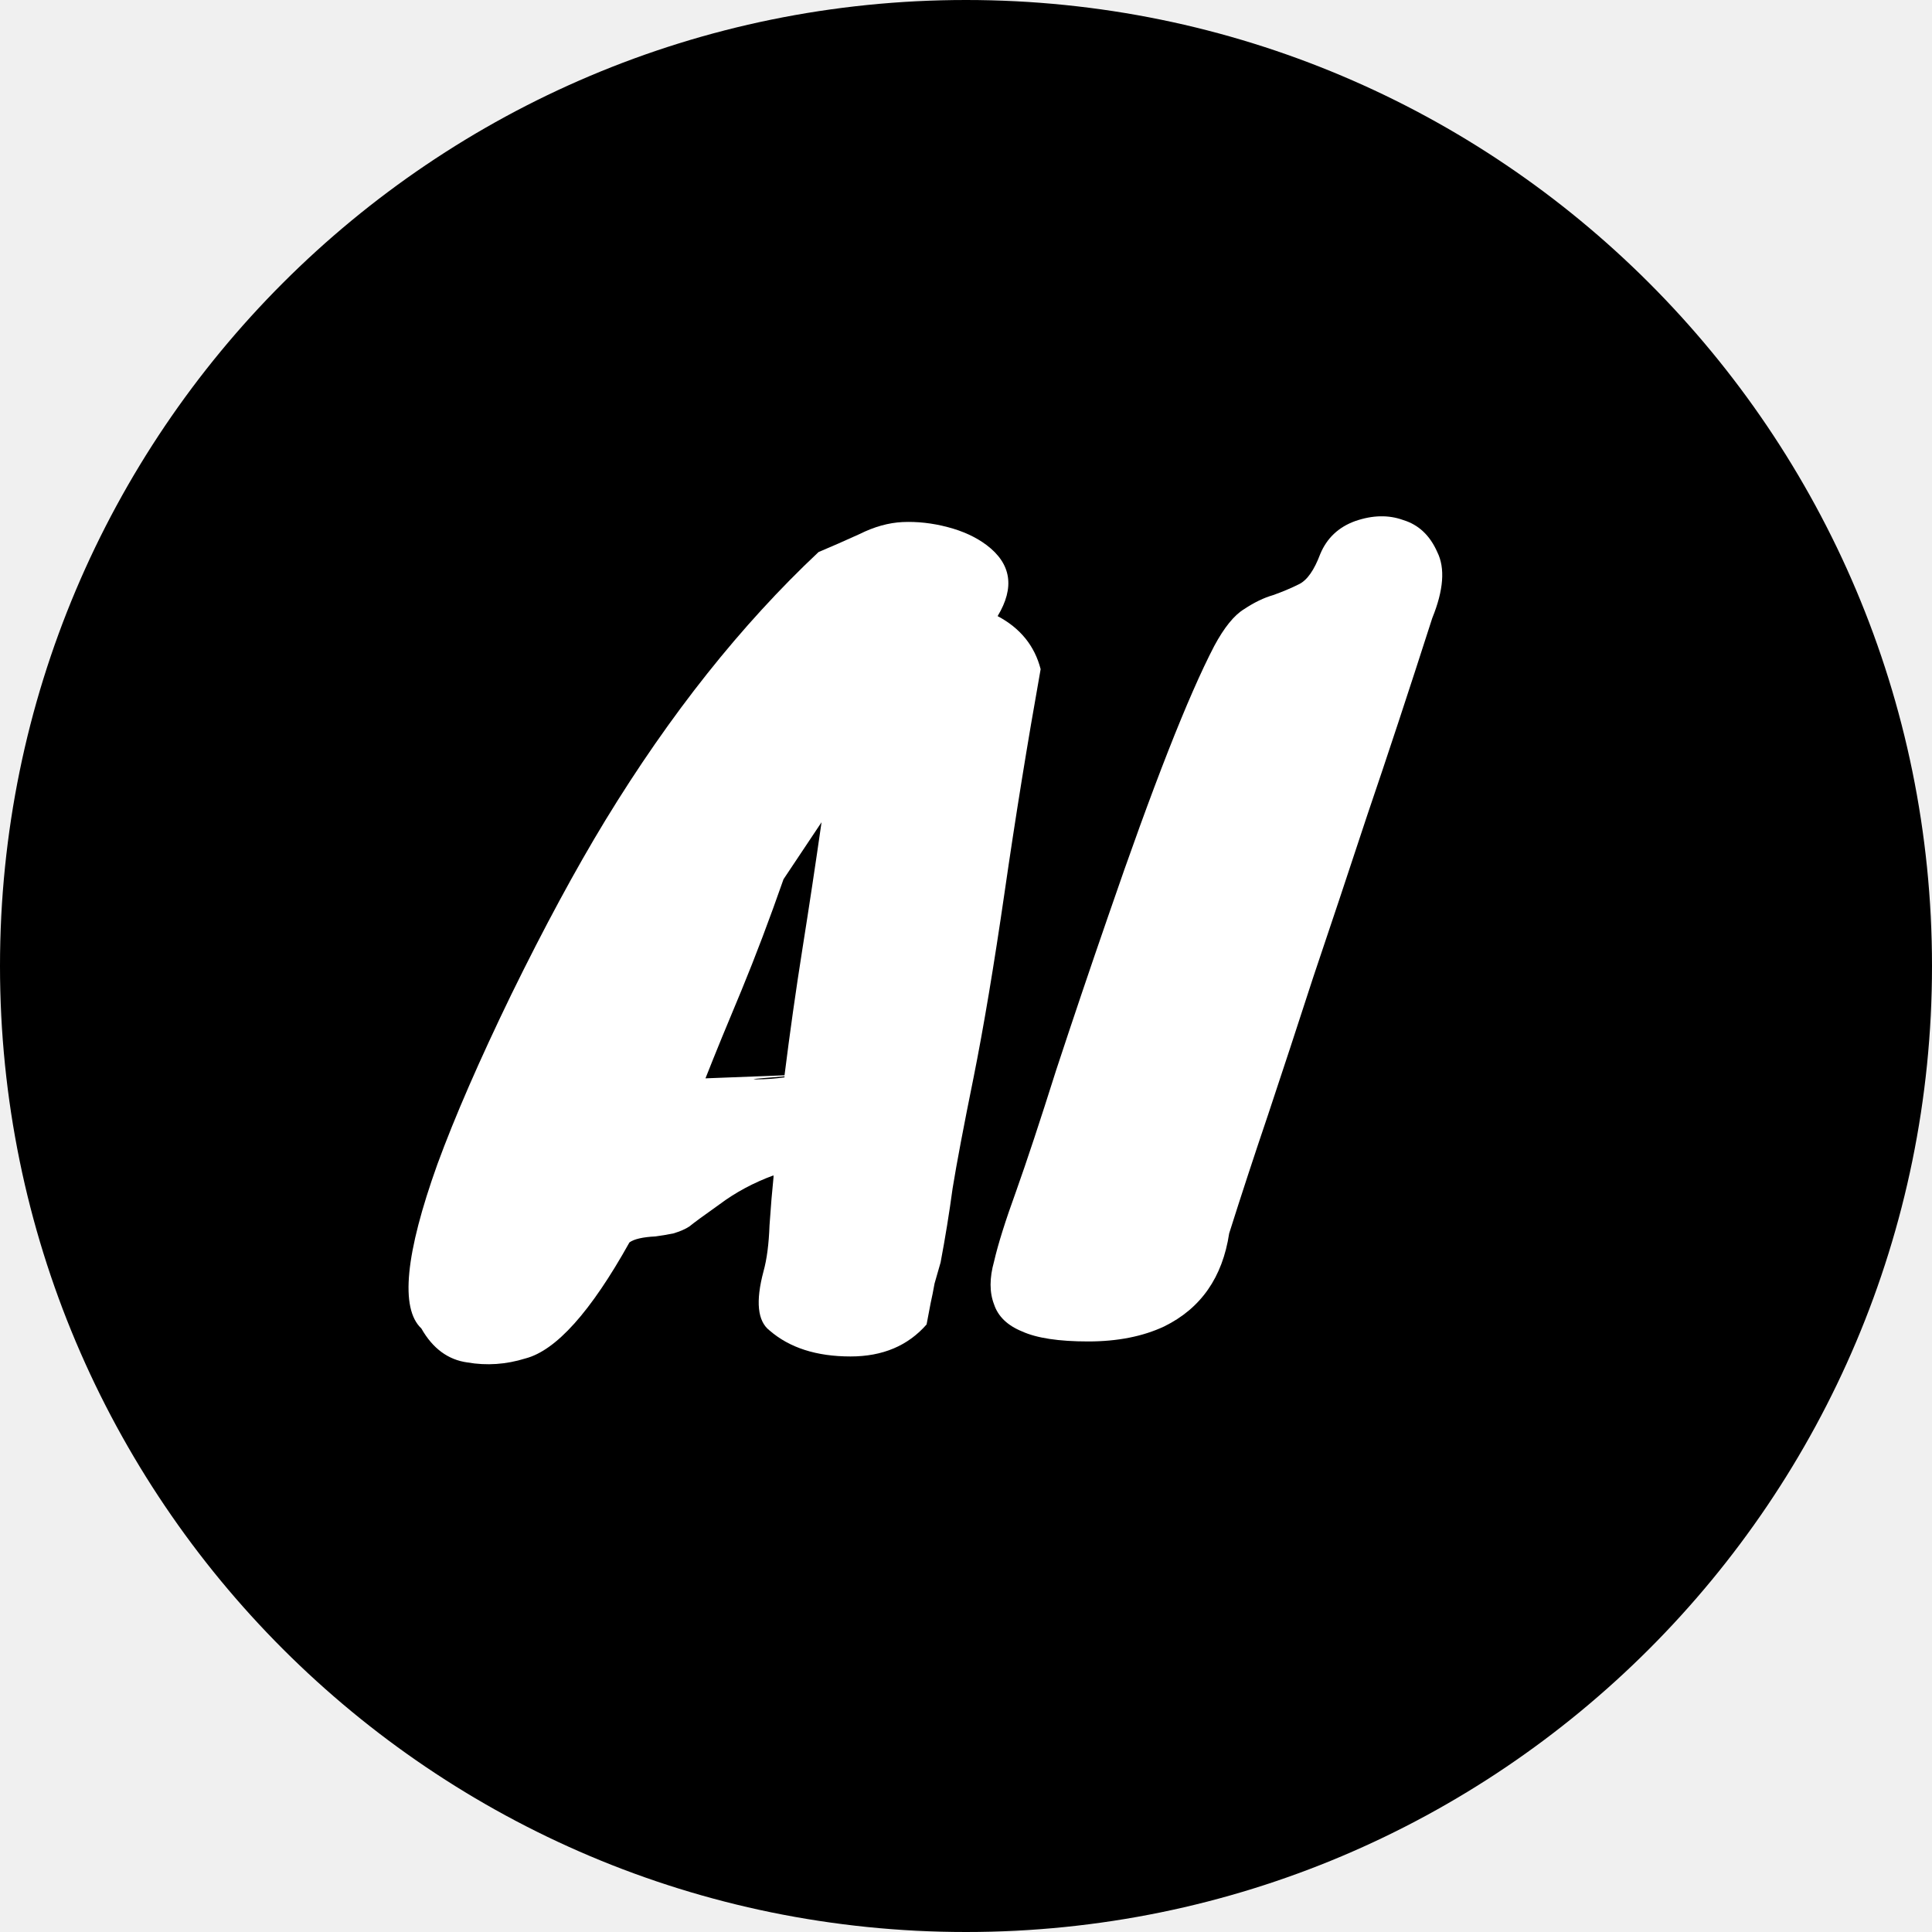
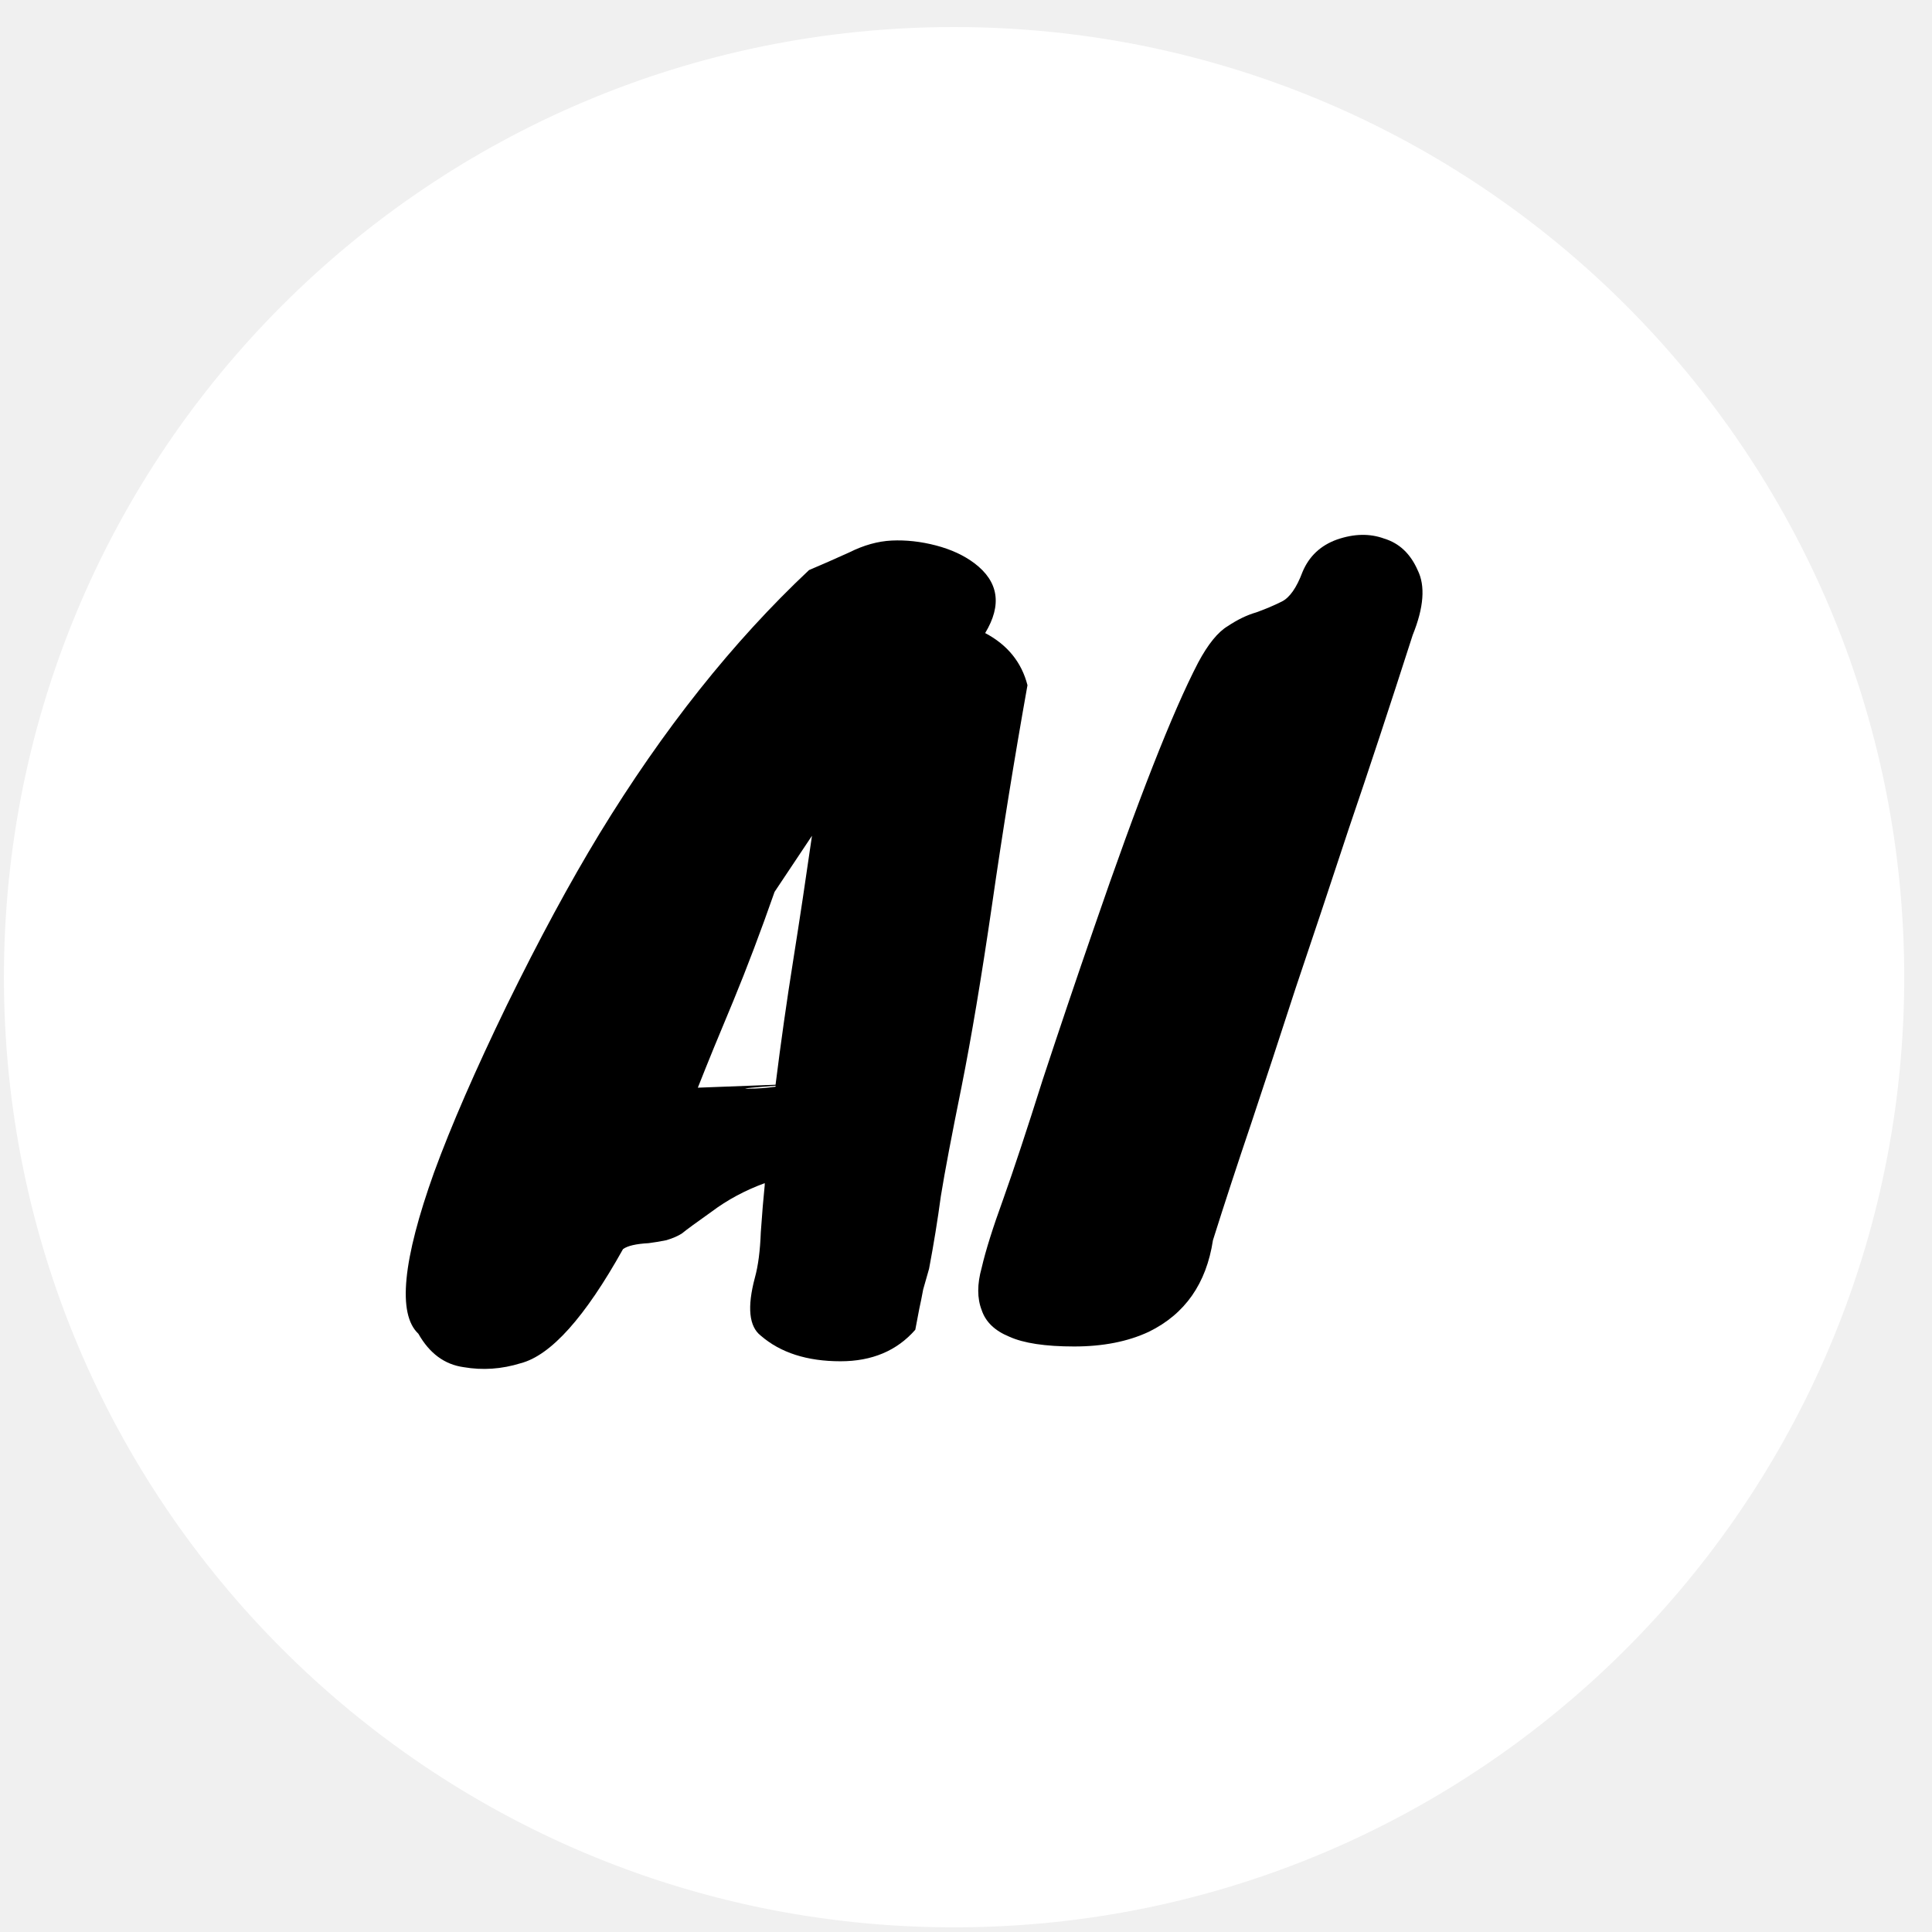
- <svg xmlns="http://www.w3.org/2000/svg" width="60" height="60" viewBox="0 0 60 60" fill="none">
-   <path d="M30 60C46.569 60 60 46.569 60 30C60 13.431 46.569 0 30 0C13.431 0 0 13.431 0 30C0 46.569 13.431 60 30 60Z" fill="black" />
-   <path d="M44.48 19.196C43.755 21.454 43.082 23.494 42.461 25.317C41.86 27.14 41.301 28.817 40.783 30.35C40.286 31.883 39.82 33.302 39.385 34.607C38.95 35.891 38.546 37.124 38.173 38.304C37.966 39.671 37.293 40.635 36.154 41.194C35.491 41.505 34.704 41.66 33.792 41.66C32.881 41.66 32.197 41.556 31.742 41.349C31.286 41.163 30.996 40.883 30.872 40.51C30.727 40.137 30.727 39.692 30.872 39.174C30.996 38.636 31.224 37.911 31.555 36.999C31.887 36.067 32.301 34.814 32.798 33.24C33.316 31.666 33.854 30.071 34.414 28.455C35.801 24.416 36.899 21.619 37.707 20.066C38.018 19.486 38.329 19.103 38.639 18.916C38.95 18.709 39.25 18.564 39.54 18.481C39.83 18.378 40.1 18.264 40.348 18.14C40.597 18.015 40.814 17.705 41.001 17.207C41.208 16.71 41.57 16.369 42.088 16.182C42.627 15.996 43.124 15.985 43.58 16.151C44.056 16.296 44.408 16.628 44.636 17.145C44.884 17.642 44.833 18.326 44.48 19.196Z" fill="white" />
-   <path d="M30.982 19.134C31.686 19.507 32.131 20.056 32.318 20.781C31.904 23.101 31.531 25.41 31.199 27.709C30.868 29.988 30.547 31.904 30.236 33.458C29.925 34.99 29.708 36.14 29.584 36.906C29.48 37.673 29.356 38.439 29.211 39.206L29.024 39.858C28.983 40.086 28.942 40.293 28.9 40.479C28.859 40.687 28.817 40.904 28.776 41.132C28.196 41.795 27.409 42.126 26.415 42.126C25.358 42.126 24.519 41.857 23.898 41.318C23.525 41.028 23.463 40.417 23.711 39.485C23.815 39.112 23.877 38.636 23.898 38.056C23.939 37.455 23.981 36.958 24.022 36.565V36.502C23.401 36.73 22.841 37.031 22.344 37.403C21.847 37.755 21.537 37.983 21.412 38.087C21.288 38.17 21.122 38.242 20.915 38.304C20.708 38.346 20.521 38.377 20.356 38.398C19.962 38.418 19.693 38.48 19.548 38.584C18.347 40.738 17.27 41.94 16.317 42.188C15.716 42.375 15.115 42.416 14.515 42.312C13.914 42.23 13.438 41.877 13.085 41.256C12.422 40.635 12.588 38.936 13.582 36.161C14.121 34.69 14.887 32.929 15.882 30.879C16.897 28.807 17.87 27.005 18.802 25.472C20.811 22.179 23.017 19.403 25.42 17.145C25.814 16.98 26.238 16.793 26.694 16.586C27.15 16.358 27.595 16.234 28.03 16.213C28.486 16.193 28.952 16.244 29.428 16.369C29.905 16.493 30.309 16.68 30.64 16.928C31.407 17.508 31.52 18.243 30.982 19.134ZM24.333 27.305C23.898 28.548 23.463 29.698 23.028 30.754C22.593 31.79 22.22 32.701 21.909 33.489L24.364 33.395C24.53 32.07 24.716 30.754 24.923 29.449C25.13 28.144 25.327 26.84 25.514 25.535L24.333 27.305ZM23.494 33.52C23.784 33.52 24.074 33.499 24.364 33.458V33.426C24.095 33.447 23.846 33.468 23.618 33.489C23.39 33.509 23.349 33.52 23.494 33.52Z" fill="white" />
+ <svg xmlns="http://www.w3.org/2000/svg" width="61" height="61" viewBox="0 0 61 61" fill="none">
+   <path d="M30.123 60.853C46.692 60.853 60.123 47.422 60.123 30.854C60.123 14.285 46.692 0.854 30.123 0.854C13.555 0.854 0.124 14.285 0.124 30.854C0.124 47.422 13.555 60.853 30.123 60.853Z" fill="white" />
+   <path d="M44.604 20.05C43.879 22.307 43.206 24.348 42.584 26.17C41.983 27.993 41.424 29.671 40.906 31.204C40.409 32.737 39.943 34.156 39.508 35.46C39.073 36.745 38.669 37.977 38.297 39.158C38.089 40.525 37.416 41.488 36.277 42.047C35.614 42.358 34.827 42.513 33.916 42.513C33.004 42.513 32.321 42.41 31.865 42.203C31.409 42.016 31.119 41.737 30.995 41.364C30.85 40.991 30.85 40.546 30.995 40.028C31.119 39.489 31.347 38.764 31.678 37.853C32.01 36.921 32.424 35.668 32.921 34.093C33.439 32.519 33.978 30.924 34.537 29.308C35.925 25.269 37.023 22.473 37.831 20.919C38.141 20.34 38.452 19.956 38.763 19.77C39.073 19.563 39.374 19.418 39.664 19.335C39.954 19.231 40.223 19.117 40.471 18.993C40.72 18.869 40.938 18.558 41.124 18.061C41.331 17.564 41.694 17.222 42.211 17.036C42.75 16.849 43.247 16.839 43.703 17.005C44.179 17.15 44.531 17.481 44.759 17.999C45.008 18.496 44.956 19.18 44.604 20.05Z" fill="black" />
+   <path d="M31.105 19.988C31.809 20.36 32.255 20.909 32.441 21.634C32.027 23.954 31.654 26.264 31.323 28.563C30.991 30.841 30.67 32.758 30.36 34.311C30.049 35.844 29.831 36.993 29.707 37.76C29.604 38.526 29.479 39.293 29.334 40.059L29.148 40.712C29.106 40.939 29.065 41.146 29.023 41.333C28.982 41.54 28.941 41.758 28.899 41.985C28.319 42.648 27.532 42.98 26.538 42.98C25.482 42.98 24.643 42.71 24.021 42.172C23.648 41.882 23.586 41.271 23.835 40.339C23.938 39.966 24 39.489 24.021 38.909C24.063 38.309 24.104 37.812 24.145 37.418V37.356C23.524 37.584 22.965 37.884 22.468 38.257C21.971 38.609 21.66 38.837 21.536 38.941C21.411 39.023 21.246 39.096 21.038 39.158C20.831 39.199 20.645 39.23 20.479 39.251C20.086 39.272 19.816 39.334 19.671 39.438C18.47 41.592 17.393 42.793 16.44 43.042C15.839 43.228 15.239 43.27 14.638 43.166C14.037 43.083 13.561 42.731 13.209 42.11C12.546 41.488 12.712 39.79 13.706 37.014C14.244 35.543 15.011 33.783 16.005 31.732C17.02 29.661 17.994 27.859 18.926 26.326C20.935 23.032 23.141 20.257 25.544 17.999C25.937 17.833 26.362 17.647 26.817 17.44C27.273 17.212 27.719 17.088 28.154 17.067C28.609 17.046 29.075 17.098 29.552 17.222C30.028 17.347 30.432 17.533 30.764 17.782C31.53 18.361 31.644 19.097 31.105 19.988ZM24.456 28.159C24.021 29.402 23.586 30.552 23.151 31.608C22.716 32.644 22.343 33.555 22.033 34.342L24.487 34.249C24.653 32.923 24.839 31.608 25.047 30.303C25.254 28.998 25.45 27.693 25.637 26.388L24.456 28.159ZM23.617 34.373C23.907 34.373 24.197 34.352 24.487 34.311V34.28C24.218 34.301 23.969 34.321 23.742 34.342C23.514 34.363 23.472 34.373 23.617 34.373Z" fill="black" />
</svg>
